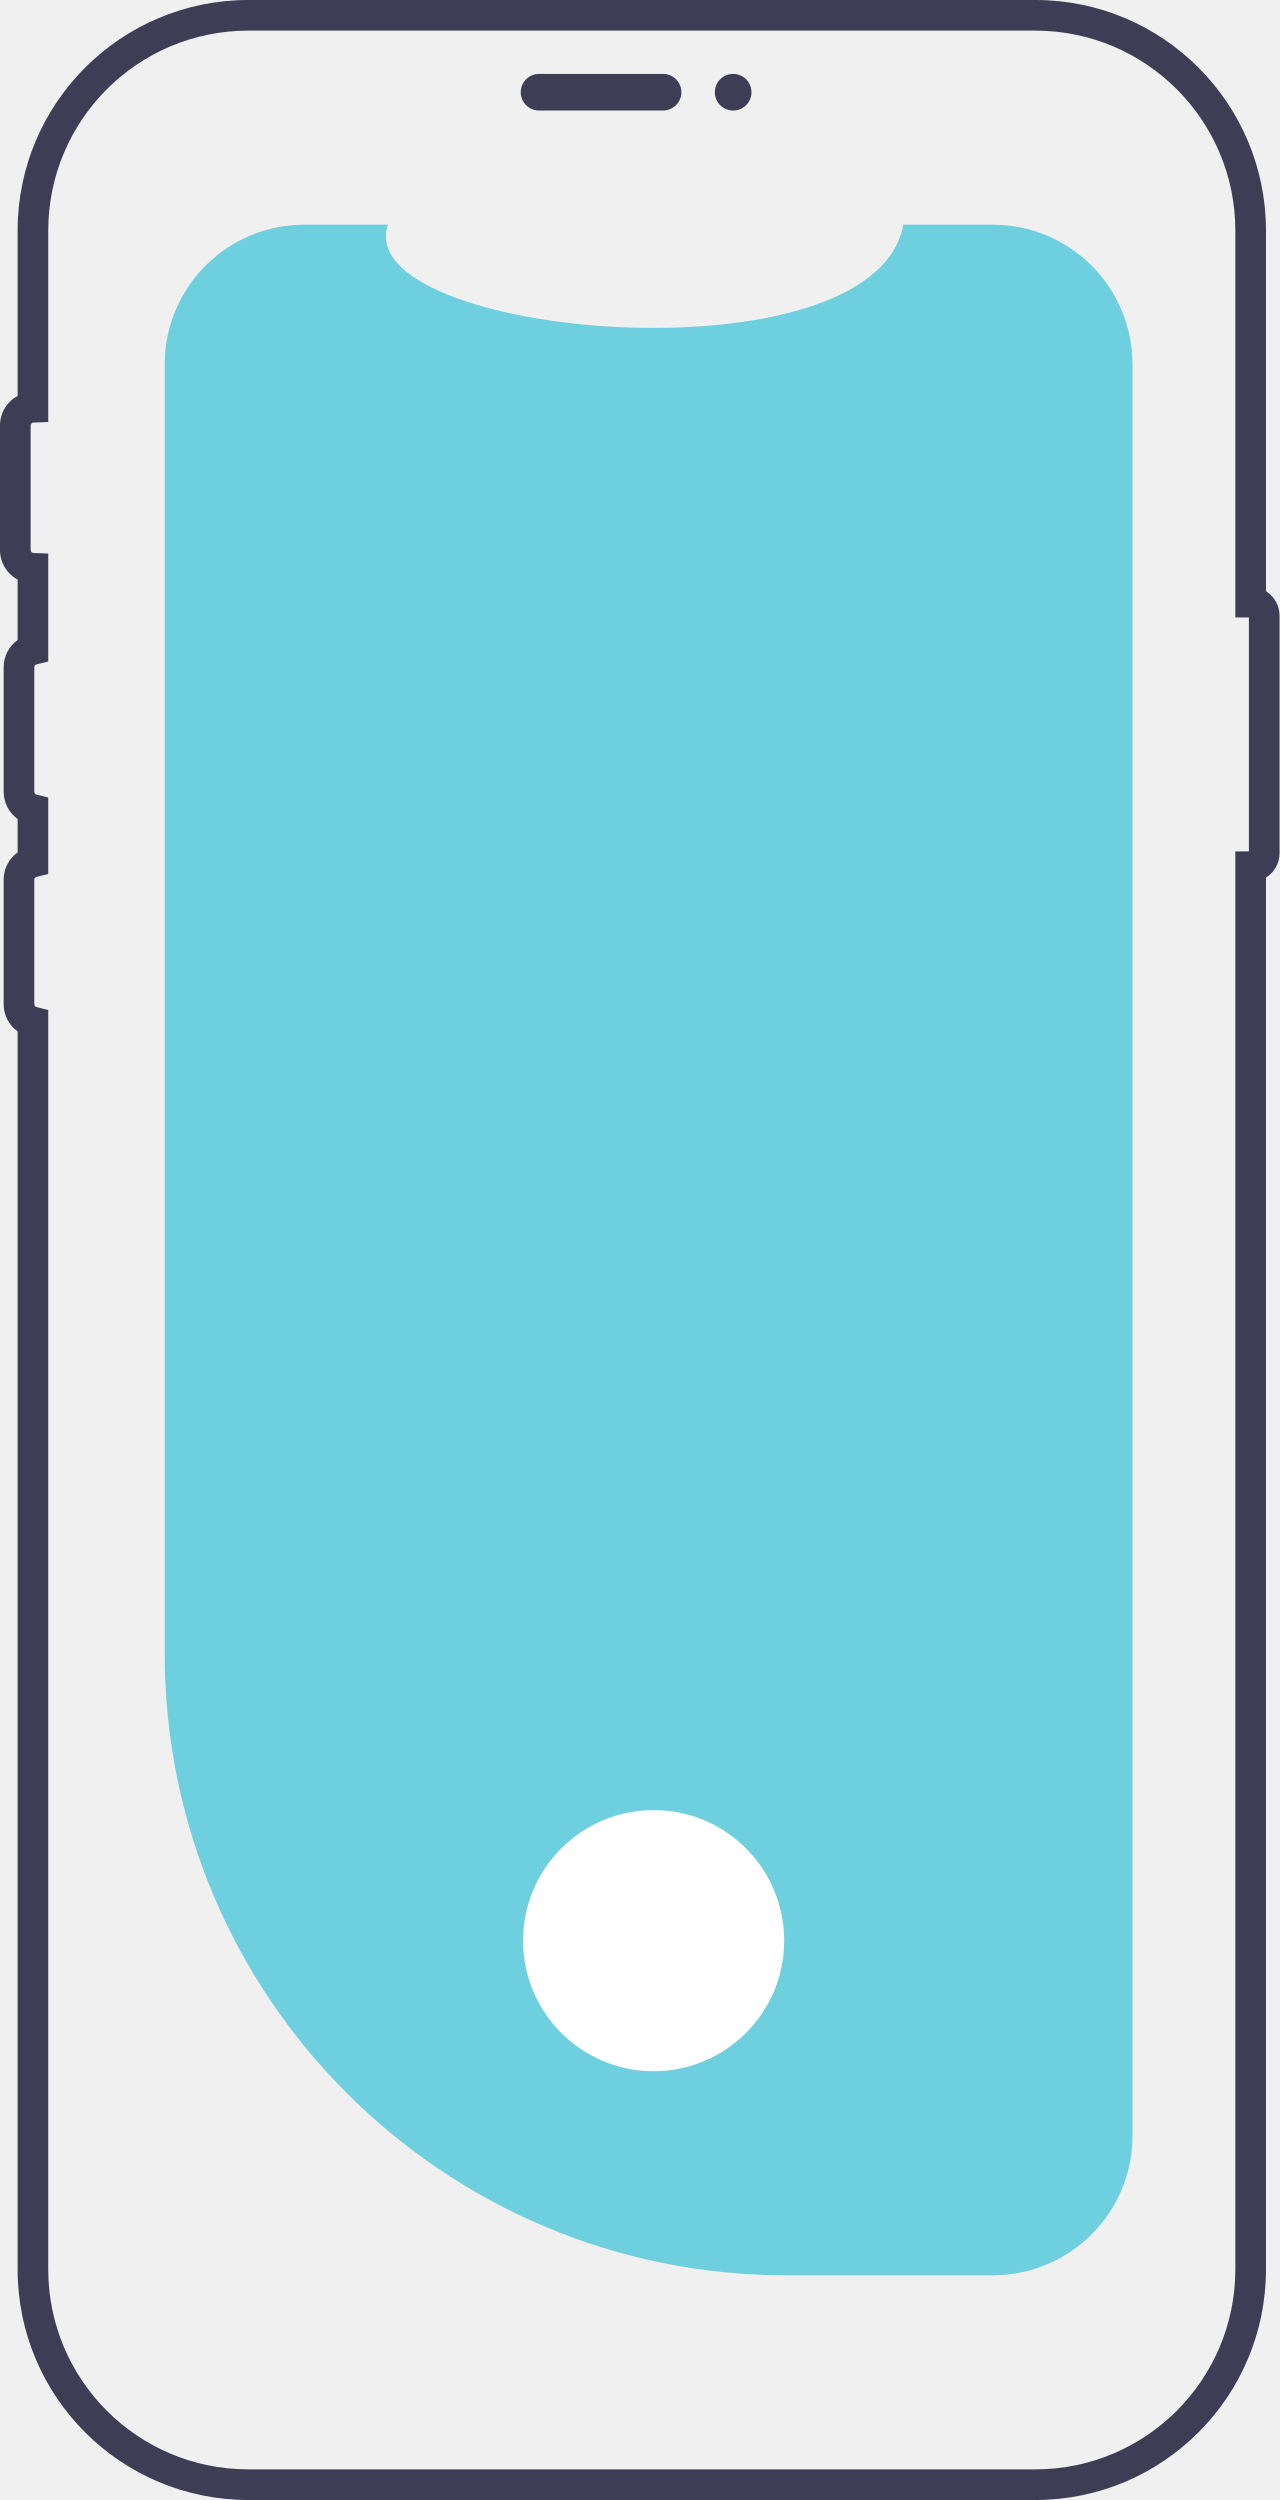
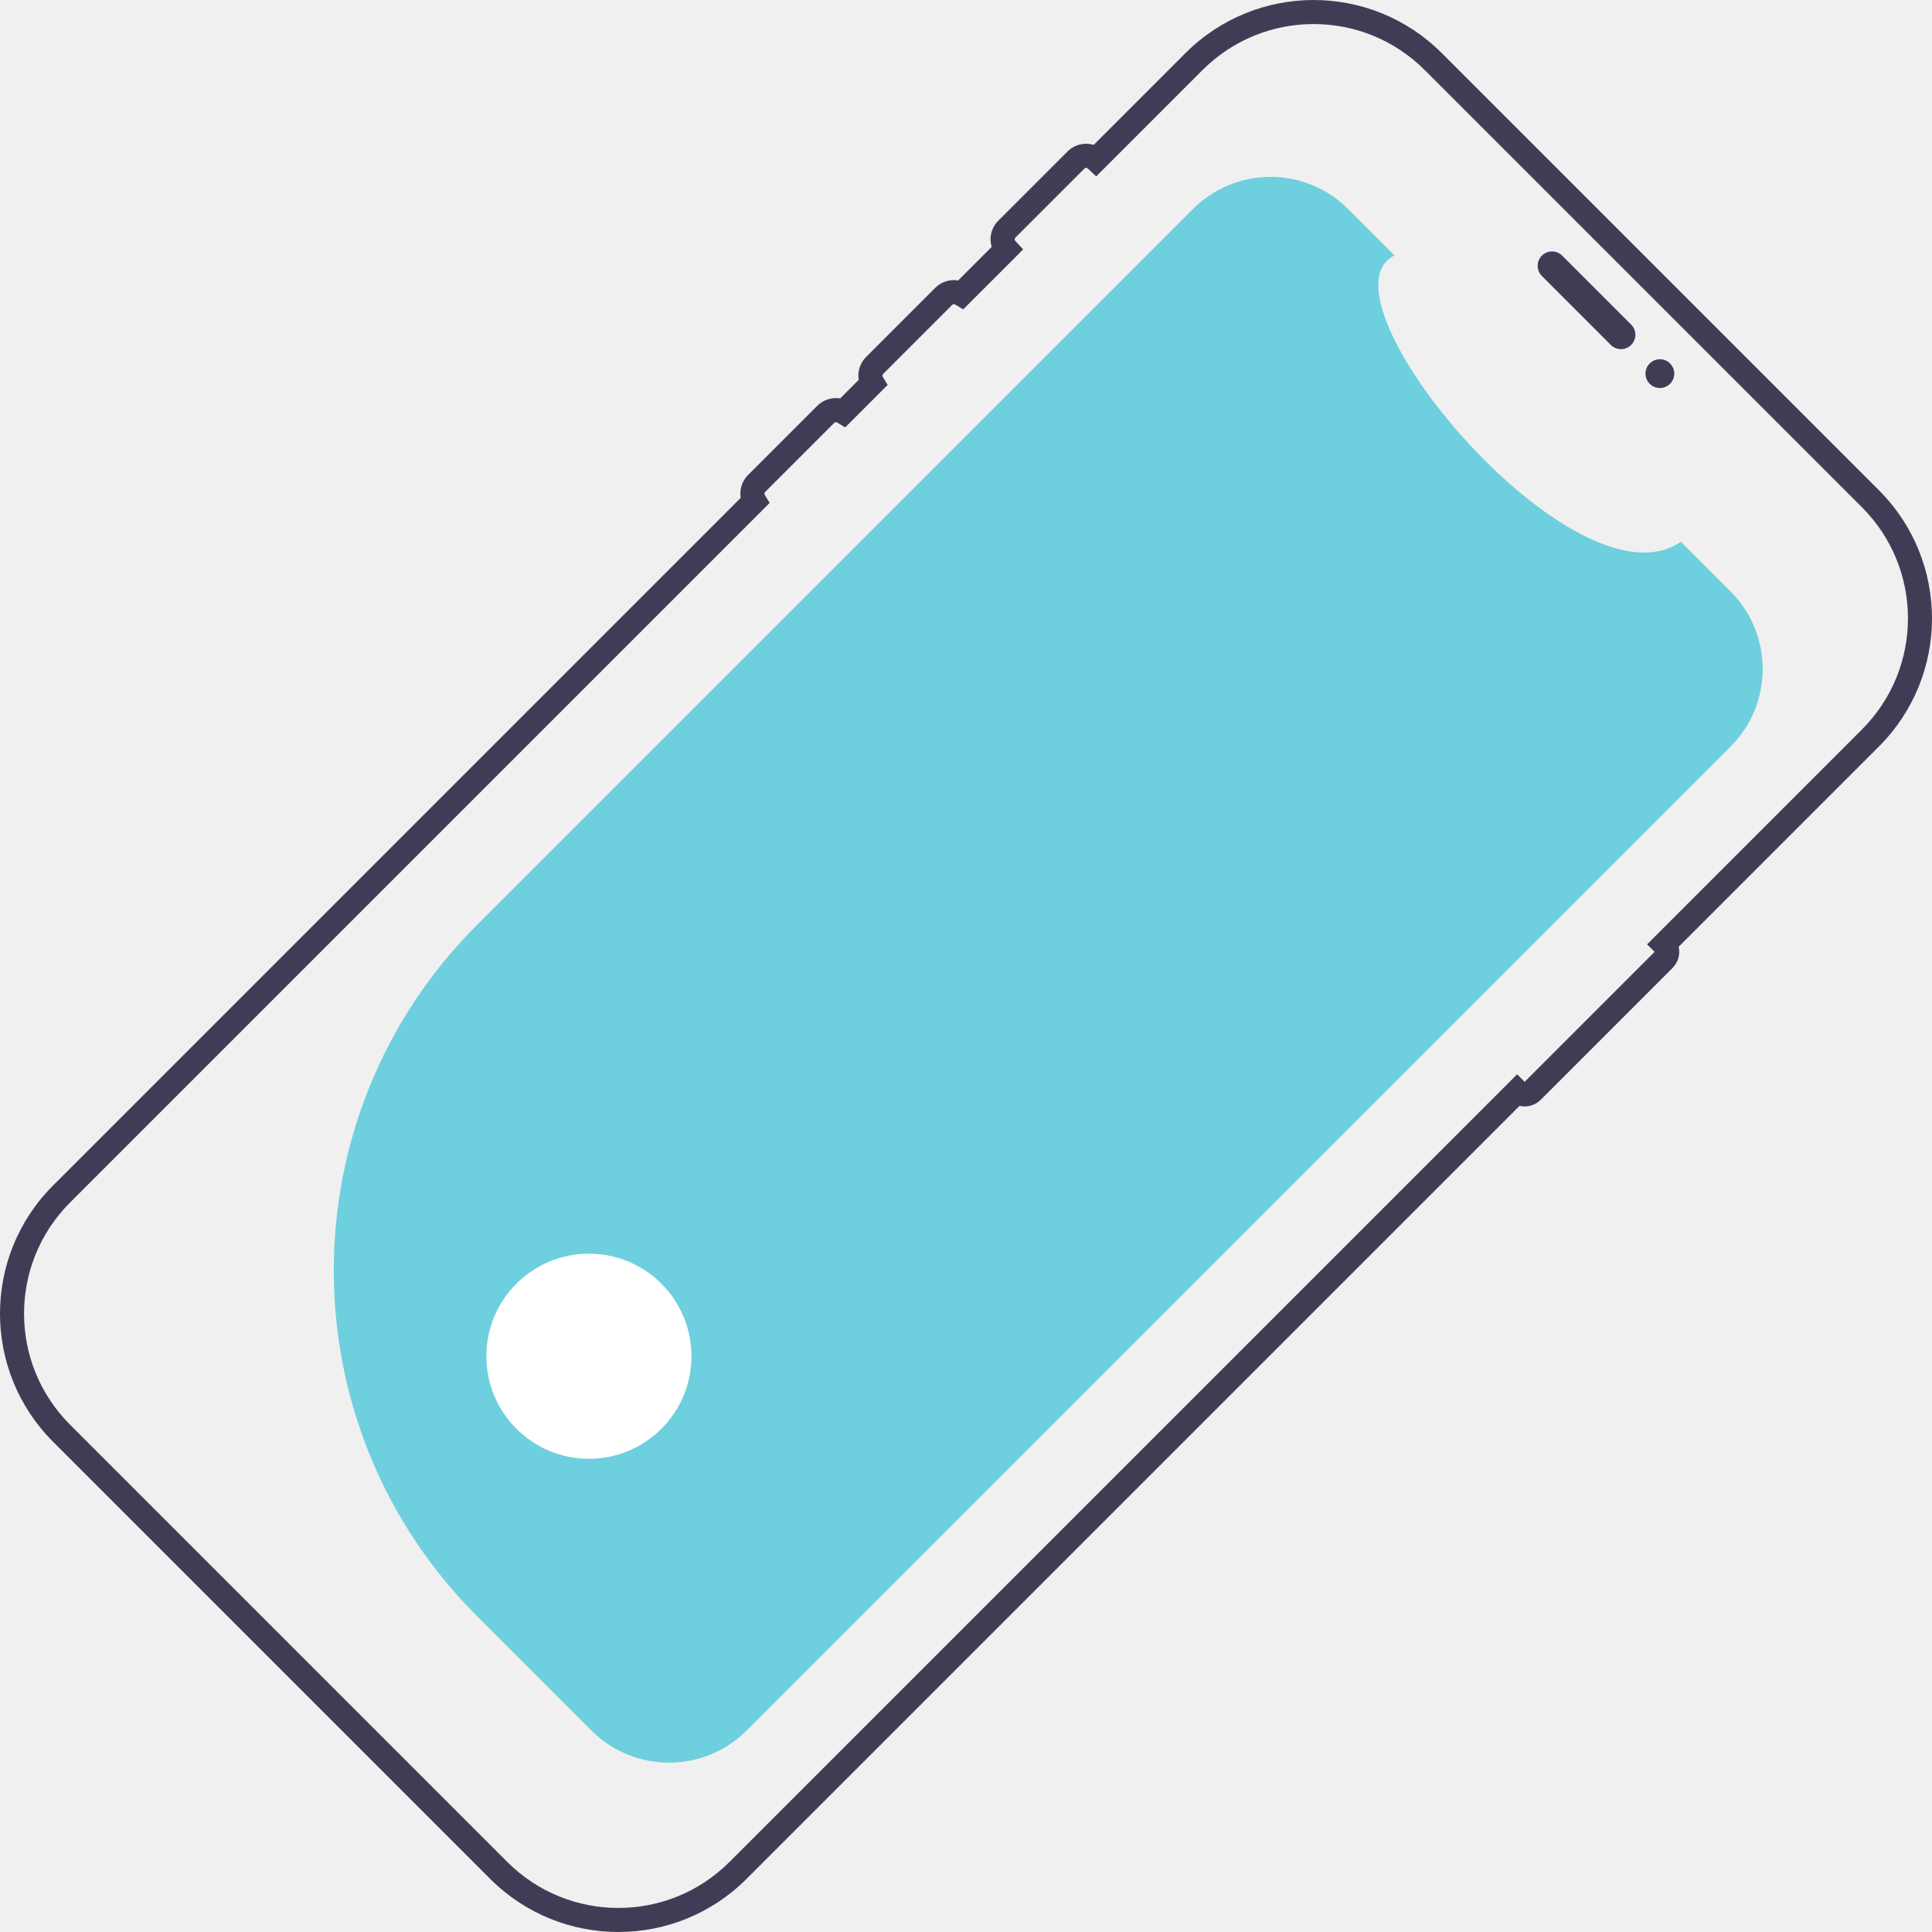
- <svg xmlns="http://www.w3.org/2000/svg" data-name="Layer 1" width="83.544" height="163.231" viewBox="0 0 83.544 163.231" version="1.1" id="svg64">
+ <svg xmlns="http://www.w3.org/2000/svg" data-name="Layer 1" width="160.578" height="160.578" viewBox="0 0 160.578 160.578" version="1.1" id="svg64">
  <defs id="defs68" />
-   <path d="m 73.943,23.793 v 115.646 a 9.119,9.119 0 0 1 -9.024,9.119 0.802,0.802 0 0 1 -0.1,0.004 h -13.46 a 40.606,40.606 0 0 1 -40.606,-40.606 v -84.163 a 9.123,9.123 0 0 1 9.123,-9.123 h 5.454 c -2.527,7.371 31.765,10.474 33.648,0 h 5.841 a 9.123,9.123 0 0 1 9.123,9.123 z" fill="#6c63ff" id="path30" style="fill:#6ecfde;fill-opacity:1" />
-   <path d="m 34,6.022 a 1.197,1.197 0 0 1 1.196,-1.196 h 8.13 a 1.196,1.196 0 0 1 0,2.391 h -8.13 a 1.197,1.197 0 0 1 -1.196,-1.196 z" fill="#3f3d56" id="path32" />
-   <path d="m 67.613,163.231 h -51.416 A 15.063,15.063 0 0 1 1.15,148.185 V 67.344 A 2.187,2.187 0 0 1 0.239,65.565 V 57.435 A 2.186,2.186 0 0 1 1.15,55.656 V 53.474 A 2.186,2.186 0 0 1 0.239,51.696 V 43.565 A 2.186,2.186 0 0 1 1.15,41.787 V 37.843 A 2.184,2.184 0 0 1 8.4234134e-6,35.913 V 27.783 A 2.184,2.184 0 0 1 1.15,25.852 V 15.046 A 15.063,15.063 0 0 1 16.197,0 h 51.416 a 15.063,15.063 0 0 1 15.046,15.046 V 38.602 a 1.886,1.886 0 0 1 0.886,1.598 v 15.503 a 1.887,1.887 0 0 1 -0.886,1.599 v 90.883 a 15.063,15.063 0 0 1 -15.046,15.046 z M 16.197,2 A 13.061,13.061 0 0 0 3.15,15.046 v 12.508 l -0.962,0.037 a 0.195,0.195 0 0 0 -0.188,0.192 v 8.13 a 0.196,0.196 0 0 0 0.188,0.192 l 0.962,0.037 v 7.049 l -0.761,0.188 a 0.197,0.197 0 0 0 -0.15,0.187 v 8.131 a 0.197,0.197 0 0 0 0.15,0.187 l 0.761,0.188 v 4.991 l -0.761,0.188 a 0.197,0.197 0 0 0 -0.15,0.187 v 8.13 a 0.197,0.197 0 0 0 0.15,0.187 l 0.761,0.188 V 148.185 a 13.061,13.061 0 0 0 13.046,13.046 h 51.416 a 13.061,13.061 0 0 0 13.046,-13.046 V 55.589 h 0.886 V 40.314 h -0.886 V 15.046 A 13.061,13.061 0 0 0 67.613,2 Z" fill="#3f3d56" id="path34" />
-   <circle cx="47.869" cy="6.022" r="1.196" fill="#3f3d56" id="circle36" />
-   <circle cx="42.677" cy="126.711" r="8.524" fill="#ffffff" id="circle48" />
+   <path d="M 143.83,62.057 62.056,143.831 a 9.119,9.119 0 0 1 -12.829,0.068 0.802,0.802 0 0 1 -0.073,-0.068 l -9.518,-9.518 a 40.606,40.606 0 0 1 0,-57.426 L 99.149,17.375 a 9.123,9.123 0 0 1 12.902,0 l 3.857,3.857 c -6.998,3.425 15.055,29.868 23.793,23.793 l 4.13,4.13 a 9.123,9.123 0 0 1 -2e-5,12.902 z" fill="#6c63ff" id="path30" style="fill:#6ecfde;fill-opacity:1" />
+   <path d="m 128.152,21.247 a 1.197,1.197 0 0 1 1.691,-7e-6 l 5.749,5.749 a 1.196,1.196 0 0 1 -1.691,1.691 l -5.749,-5.749 a 1.197,1.197 0 0 1 0,-1.691 z" fill="#3f3d56" id="path32" />
+   <path d="M 40.757,156.178 4.4,119.822 A 15.063,15.063 0 0 1 4.4,98.543 L 61.563,41.38 a 2.187,2.187 0 0 1 0.614,-1.902 l 5.749,-5.749 a 2.186,2.186 0 0 1 1.902,-0.613 l 1.543,-1.543 a 2.186,2.186 0 0 1 0.613,-1.902 l 5.749,-5.749 a 2.186,2.186 0 0 1 1.902,-0.613 l 2.789,-2.789 a 2.184,2.184 0 0 1 0.551,-2.178 l 5.749,-5.749 a 2.184,2.184 0 0 1 2.178,-0.551 l 7.641,-7.641 a 15.063,15.063 0 0 1 21.278,3.745e-4 l 36.357,36.357 a 15.063,15.063 0 0 1 1e-5,21.278 l -16.657,16.657 a 1.886,1.886 0 0 1 -0.504,1.756 l -10.962,10.962 a 1.887,1.887 0 0 1 -1.757,0.504 L 62.035,156.178 a 15.063,15.063 0 0 1 -21.278,1e-5 z M 118.407,5.814 A 13.061,13.061 0 0 0 99.957,5.814 L 91.113,14.658 90.407,14.004 a 0.195,0.195 0 0 0 -0.269,0.002 l -5.749,5.749 a 0.196,0.196 0 0 0 -0.002,0.269 l 0.654,0.706 -4.985,4.985 -0.671,-0.405 a 0.197,0.197 0 0 0 -0.238,0.026 l -5.749,5.749 a 0.197,0.197 0 0 0 -0.026,0.238 l 0.405,0.671 -3.529,3.529 -0.671,-0.405 a 0.197,0.197 0 0 0 -0.238,0.026 l -5.749,5.749 a 0.197,0.197 0 0 0 -0.026,0.239 L 63.97,41.801 5.814,99.957 a 13.061,13.061 0 0 0 3.46e-4,18.45 l 36.357,36.357 a 13.061,13.061 0 0 0 18.45,0 l 65.475,-65.475 0.626,0.626 10.801,-10.801 -0.626,-0.626 17.868,-17.868 a 13.061,13.061 0 0 0 -1e-5,-18.45 z" fill="#3f3d56" id="path34" />
+   <circle cx="119.511" cy="-75.594" r="1.196" fill="#3f3d56" id="circle36" transform="rotate(45)" />
+   <circle cx="114.318" cy="45.096" r="8.524" fill="#ffffff" id="circle48" transform="rotate(45)" />
</svg>
